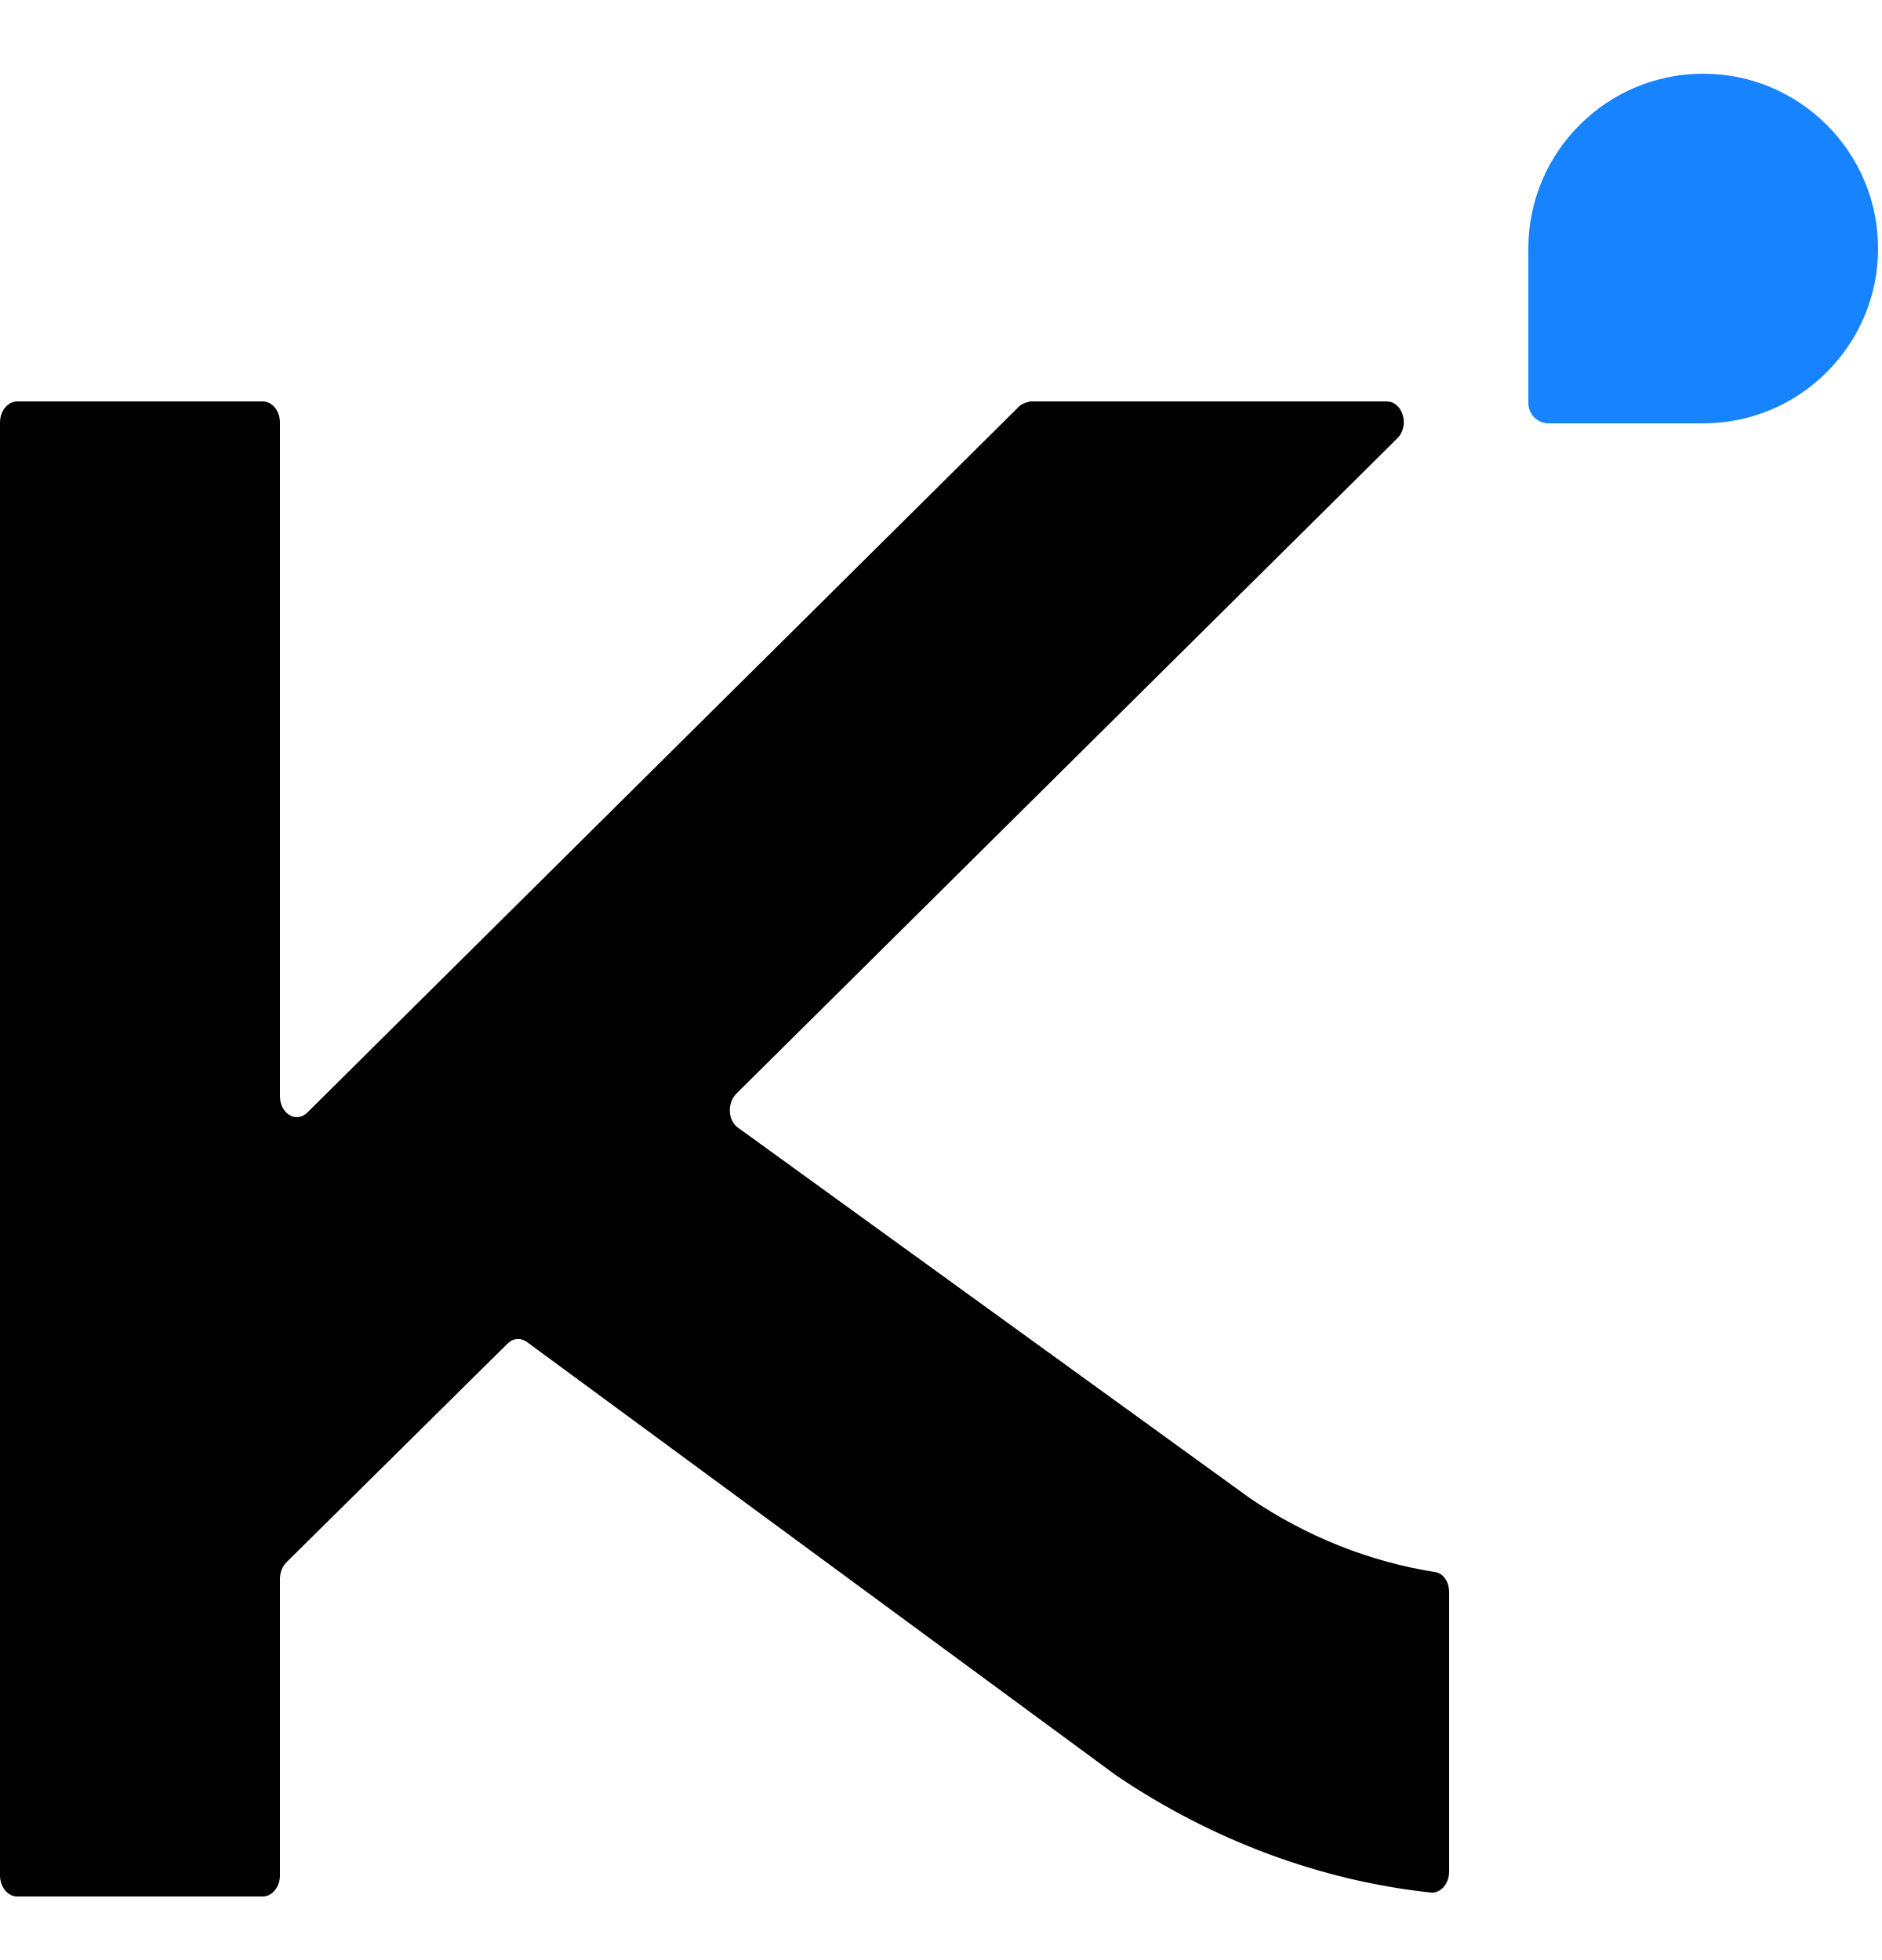
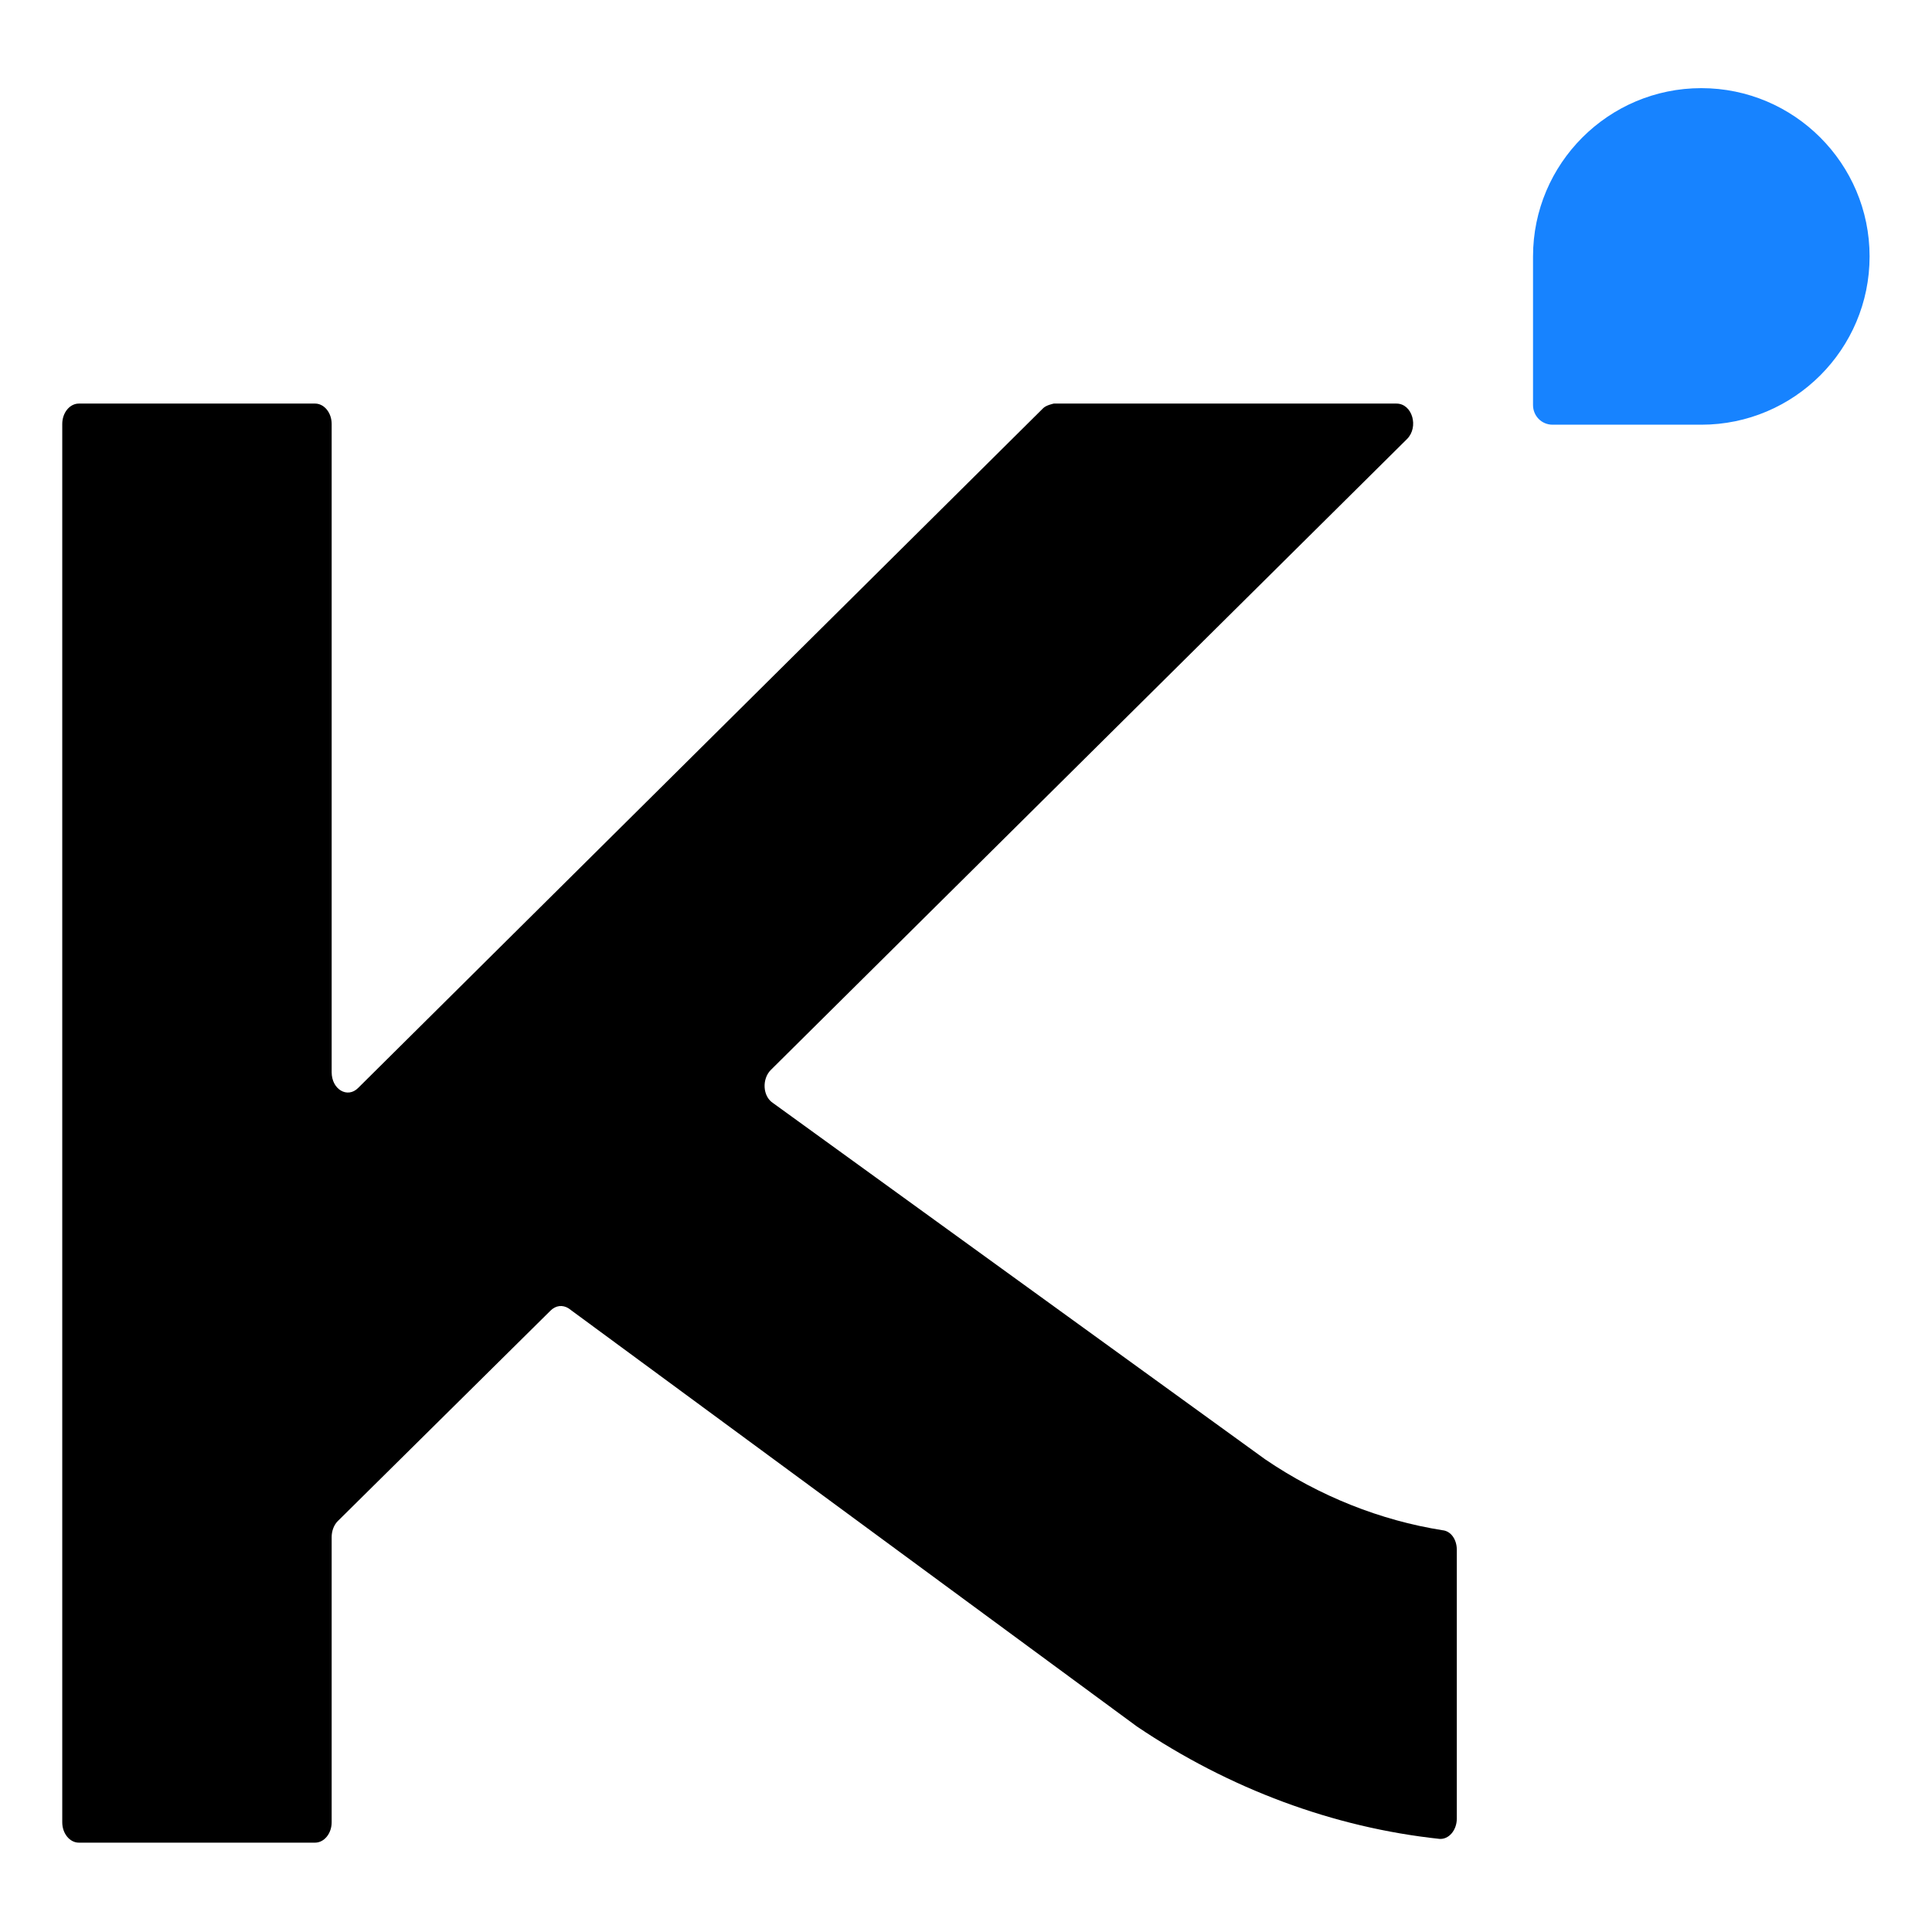
- <svg xmlns="http://www.w3.org/2000/svg" width="24" height="25" viewBox="0 0 24 25" fill="none">
+ <svg xmlns="http://www.w3.org/2000/svg" width="25.602" height="25.602" viewBox="-0.825 -0.228 25.602 25.602" fill="none">
  <path d="M21.72 0.94C22.95 0.94 23.95 1.94 23.95 3.17C23.95 4.4 22.95 5.4 21.72 5.4H19.75C19.6 5.4 19.49 5.28 19.49 5.14V3.17C19.49 1.94 20.49 0.94 21.72 0.94Z" fill="#1783FF" />
  <path d="M9.39 13.95L17.82 5.59C17.98 5.43 17.89 5.12 17.68 5.12H13.14C13.14 5.12 13.04 5.14 13 5.18L3.92 14.19C3.78 14.33 3.57 14.21 3.57 13.98V5.39C3.57 5.24 3.47 5.12 3.35 5.12H0.22C0.1 5.12 0 5.24 0 5.39V23.92C0 24.07 0.1 24.19 0.22 24.19H3.35C3.47 24.19 3.57 24.07 3.57 23.92V20.14C3.57 20.06 3.6 19.98 3.65 19.93L6.47 17.14C6.54 17.07 6.63 17.06 6.71 17.11L14.24 22.65C15.47 23.48 16.85 23.99 18.25 24.14C18.37 24.15 18.48 24.03 18.48 23.87V20.31C18.48 20.17 18.4 20.06 18.29 20.05C17.47 19.92 16.66 19.6 15.94 19.11L9.42 14.39C9.28 14.3 9.27 14.07 9.39 13.95Z" fill="black" />
</svg>
